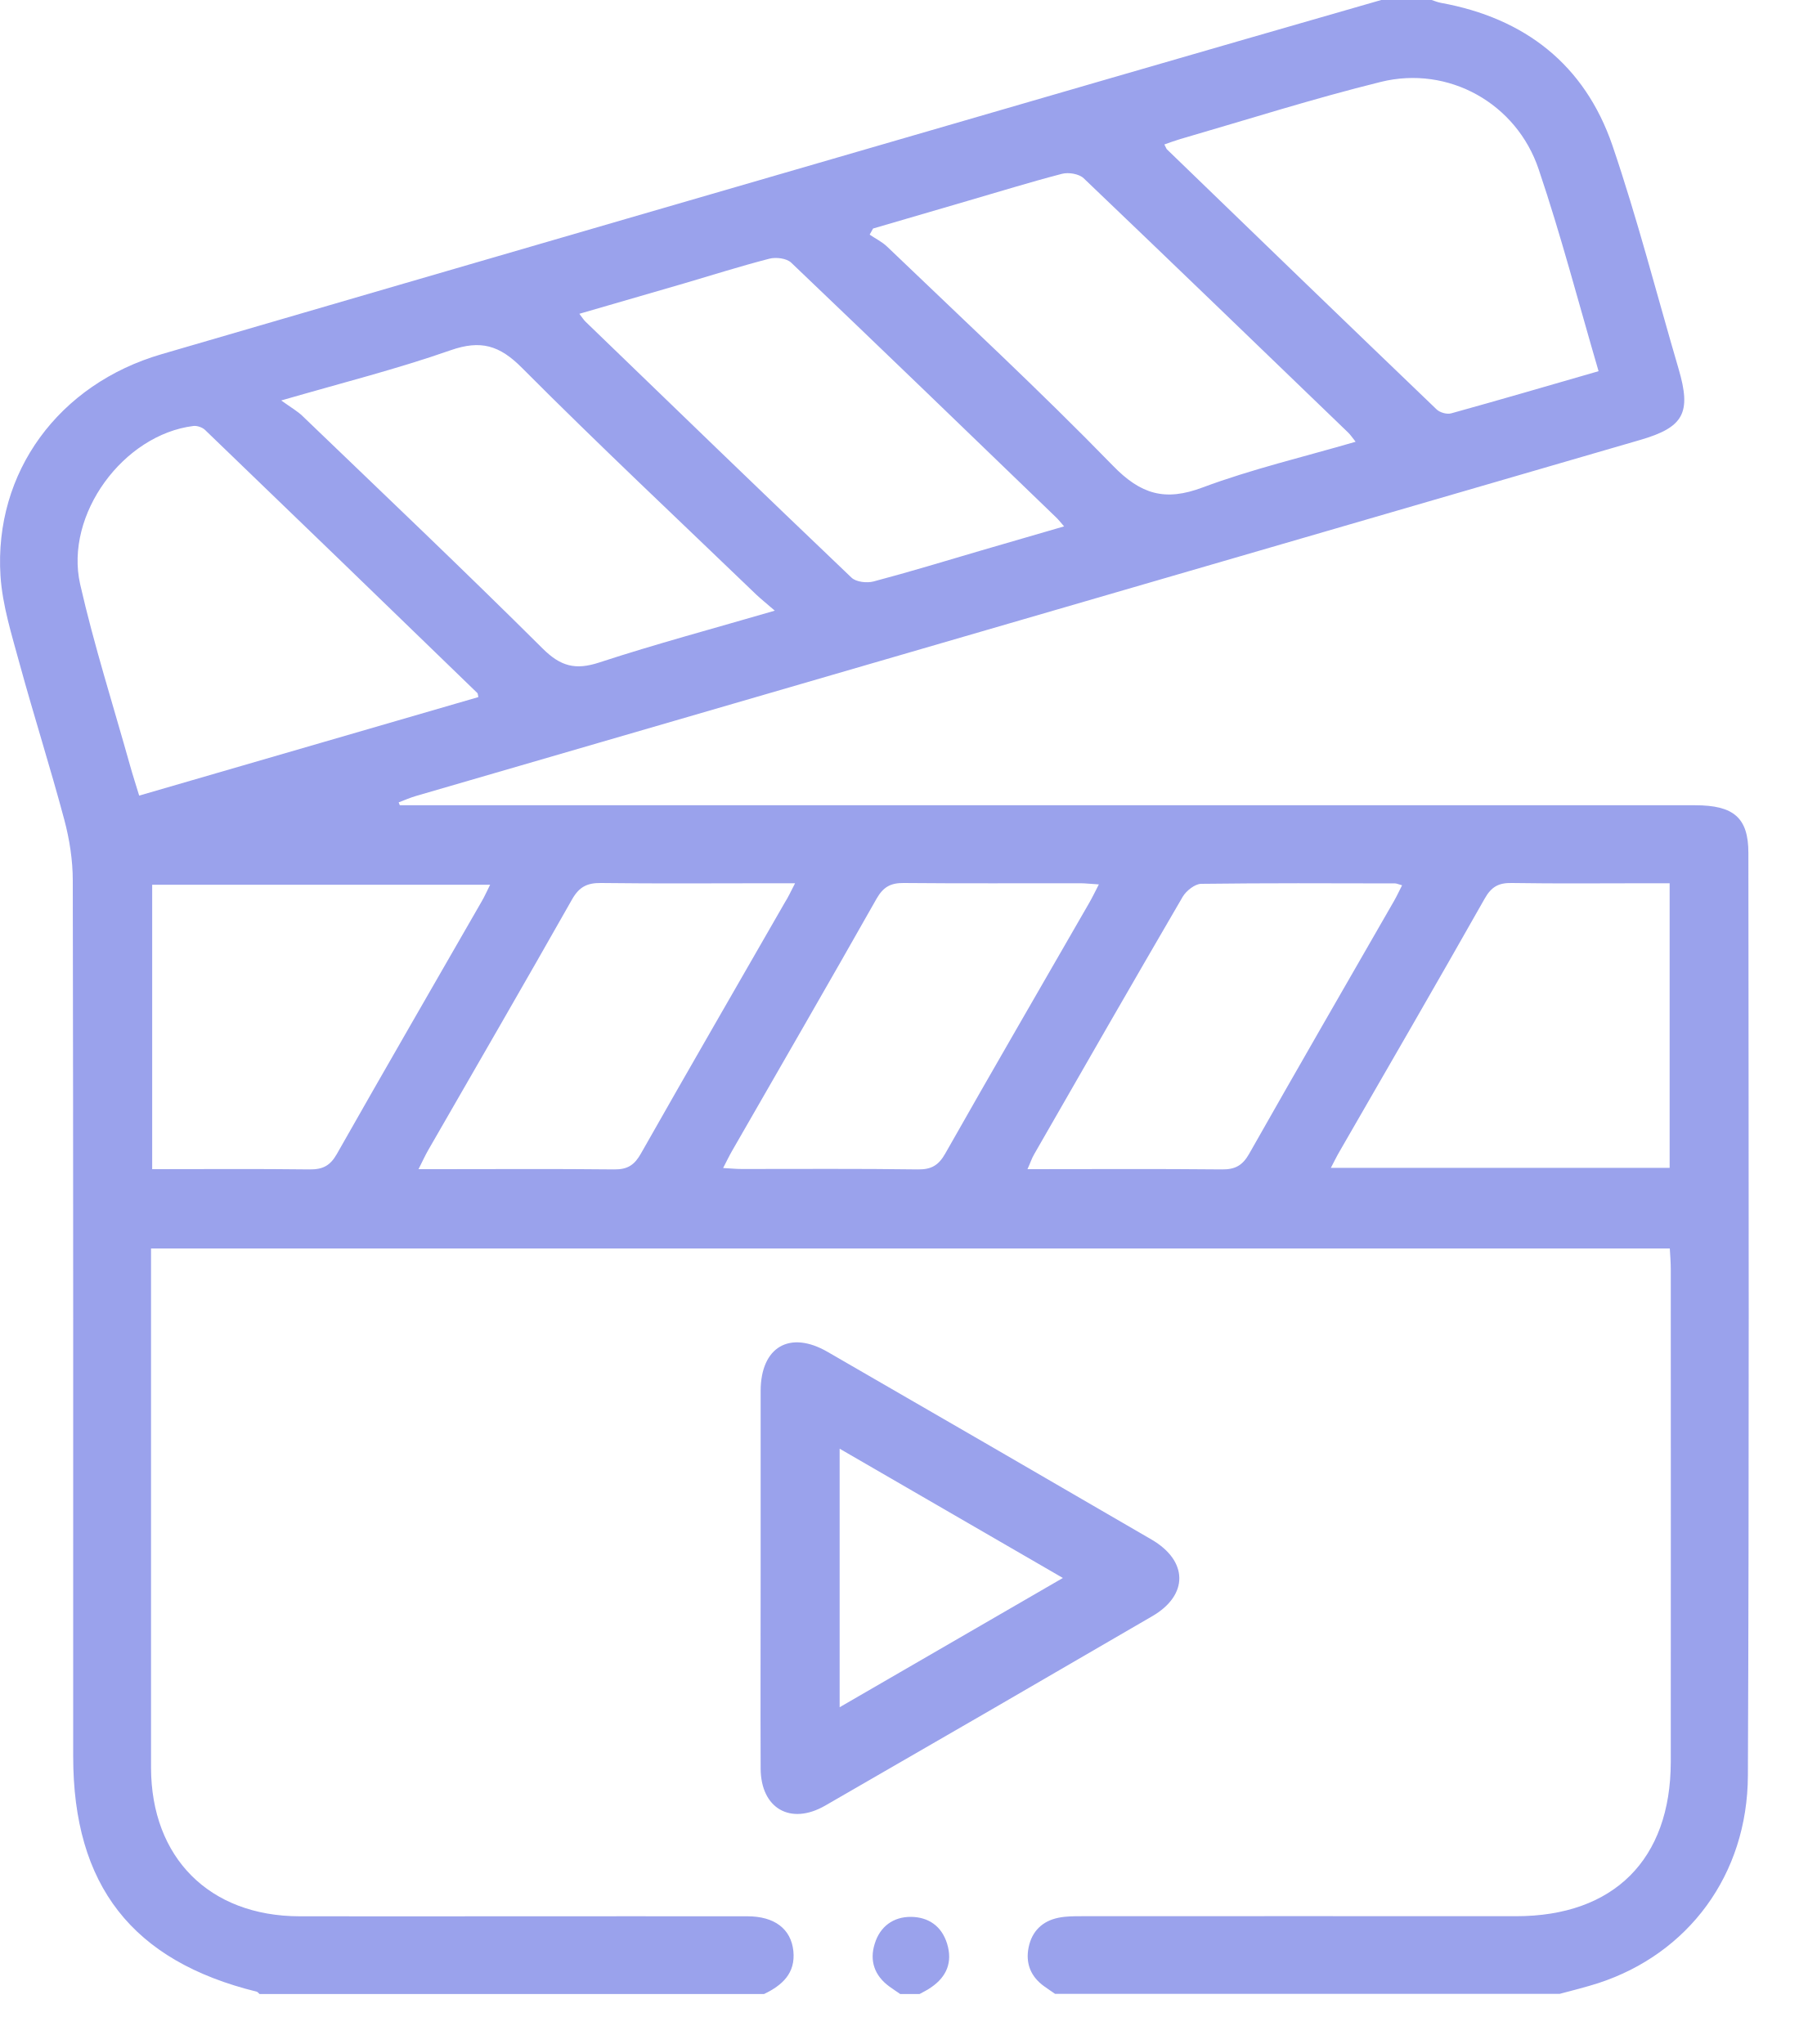
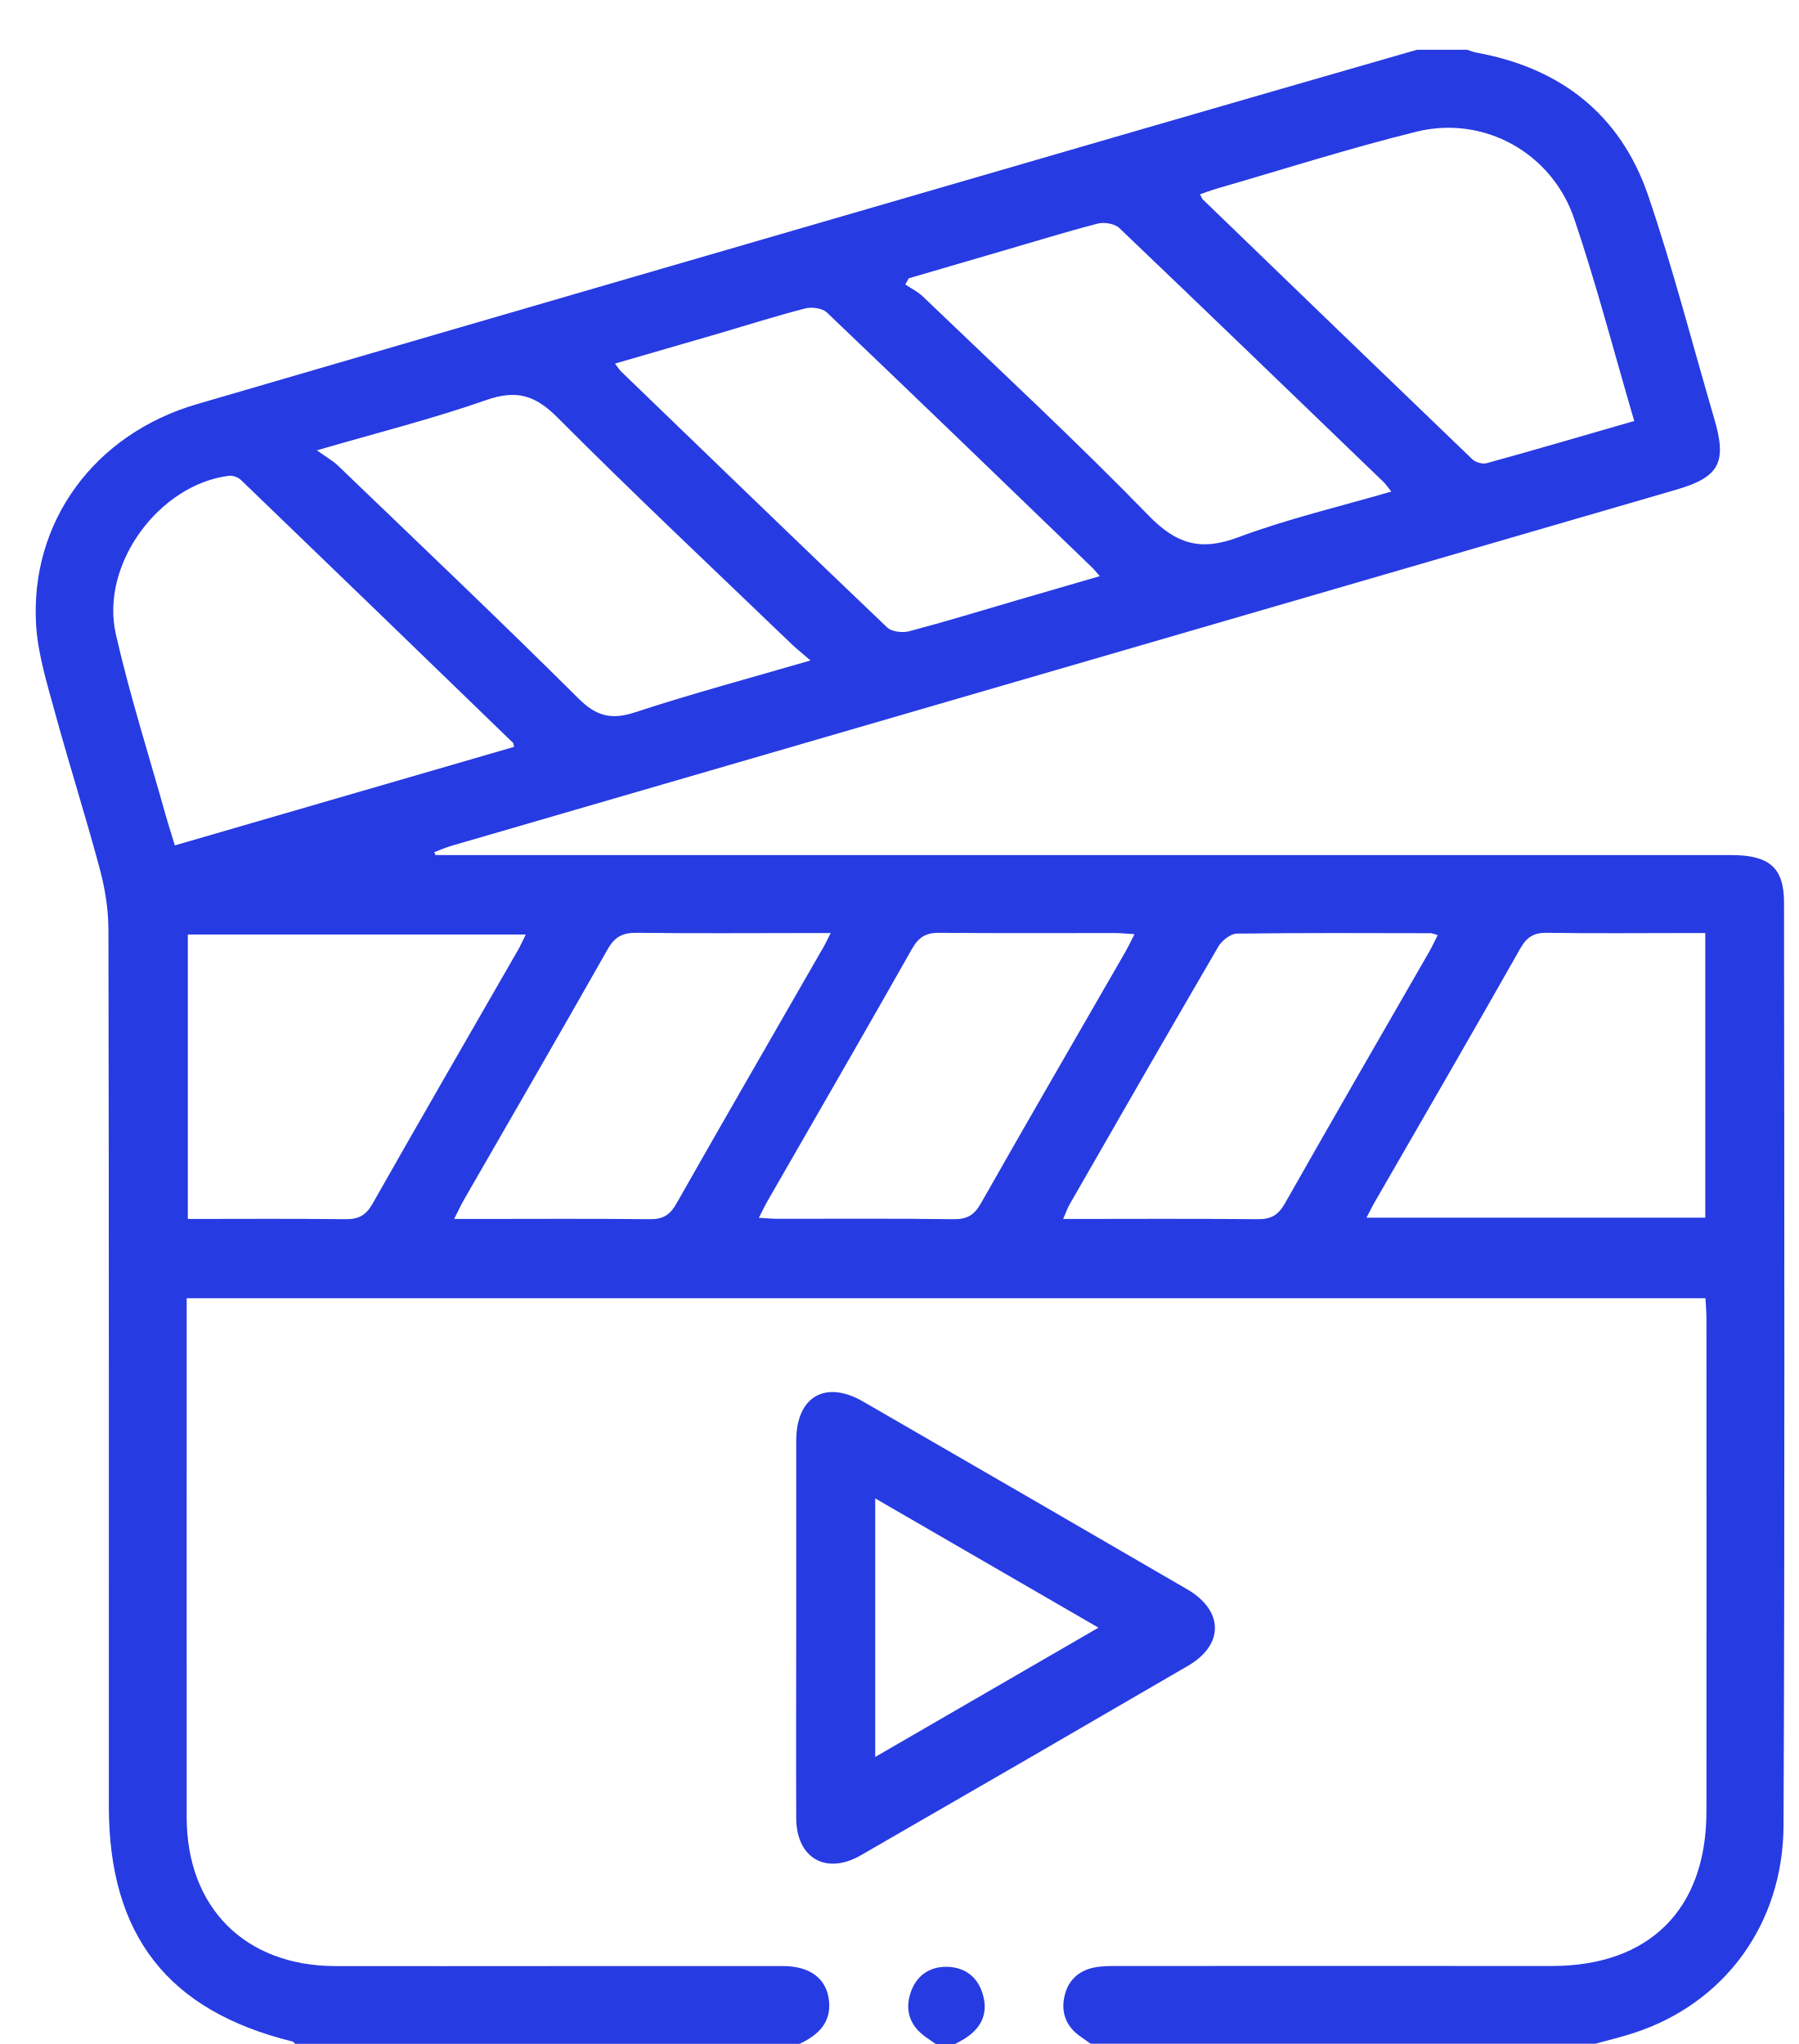
<svg xmlns="http://www.w3.org/2000/svg" width="22" height="25" viewBox="0 0 22 25" fill="none">
-   <g id="Wizzard icons" opacity="0.95">
-     <path id="Vector" d="M16.891 0C17.097 0 17.302 0 17.508 0C17.544 0.012 17.583 0.028 17.621 0.035C18.646 0.221 19.378 0.789 19.718 1.778C20.024 2.676 20.26 3.599 20.527 4.51C20.687 5.052 20.59 5.227 20.054 5.382C15.066 6.833 10.08 8.284 5.092 9.734C5.019 9.755 4.948 9.786 4.875 9.814C4.881 9.826 4.884 9.837 4.889 9.849C4.976 9.849 5.063 9.849 5.149 9.849C10.344 9.849 15.536 9.849 20.73 9.849C21.2 9.849 21.381 10.001 21.381 10.431C21.384 14.192 21.391 17.955 21.375 21.716C21.37 22.932 20.645 23.896 19.547 24.255C19.392 24.305 19.232 24.344 19.072 24.387C17.015 24.387 14.96 24.387 12.903 24.387C12.858 24.356 12.813 24.326 12.77 24.295C12.605 24.177 12.539 24.013 12.579 23.818C12.619 23.621 12.747 23.496 12.943 23.456C13.035 23.437 13.132 23.437 13.226 23.437C14.997 23.435 16.767 23.437 18.54 23.437C19.735 23.437 20.43 22.744 20.432 21.551C20.434 19.543 20.432 17.534 20.432 15.526C20.432 15.44 20.425 15.357 20.42 15.27C14.218 15.27 8.04 15.27 1.847 15.27C1.847 15.359 1.847 15.428 1.847 15.5C1.847 17.541 1.846 19.58 1.847 21.62C1.849 22.723 2.562 23.435 3.661 23.438C4.539 23.44 5.417 23.438 6.294 23.438C7.243 23.438 8.191 23.437 9.14 23.438C9.471 23.438 9.674 23.592 9.702 23.863C9.73 24.135 9.565 24.283 9.343 24.389C7.286 24.389 5.231 24.389 3.174 24.389C3.162 24.379 3.153 24.363 3.139 24.36C1.617 23.985 0.895 23.061 0.895 21.483C0.895 17.911 0.897 14.342 0.89 10.77C0.89 10.521 0.85 10.265 0.786 10.025C0.616 9.389 0.417 8.764 0.243 8.13C0.146 7.772 0.03 7.409 0.006 7.044C-0.074 5.776 0.718 4.698 1.976 4.332C5.847 3.202 9.719 2.077 13.592 0.953C14.695 0.632 15.793 0.317 16.891 0ZM19.549 4.54C19.301 3.693 19.088 2.873 18.817 2.072C18.545 1.261 17.711 0.799 16.889 1.001C16.063 1.205 15.25 1.464 14.433 1.701C14.369 1.72 14.306 1.743 14.239 1.767C14.258 1.801 14.261 1.818 14.272 1.828C15.37 2.891 16.467 3.951 17.569 5.008C17.609 5.046 17.695 5.071 17.749 5.055C18.34 4.891 18.93 4.719 19.549 4.54ZM5.85 8.526C5.843 8.492 5.843 8.482 5.838 8.477C4.73 7.402 3.62 6.33 2.508 5.259C2.475 5.227 2.411 5.205 2.366 5.21C1.509 5.316 0.788 6.293 0.98 7.145C1.15 7.892 1.384 8.625 1.591 9.365C1.624 9.483 1.663 9.602 1.702 9.731C3.099 9.325 4.47 8.926 5.85 8.526ZM20.418 10.803C20.326 10.803 20.25 10.803 20.172 10.803C19.61 10.803 19.05 10.809 18.488 10.8C18.325 10.796 18.236 10.848 18.155 10.993C17.57 12.027 16.974 13.055 16.381 14.084C16.346 14.143 16.317 14.206 16.275 14.284C17.671 14.284 19.039 14.284 20.418 14.284C20.418 13.121 20.418 11.975 20.418 10.803ZM1.861 14.3C2.51 14.3 3.148 14.295 3.785 14.303C3.946 14.305 4.038 14.258 4.119 14.115C4.704 13.083 5.299 12.055 5.89 11.026C5.925 10.967 5.952 10.904 5.994 10.821C4.6 10.821 3.233 10.821 1.861 10.821C1.861 11.982 1.861 13.128 1.861 14.3ZM10.677 2.795C10.663 2.819 10.649 2.845 10.635 2.87C10.706 2.918 10.786 2.957 10.848 3.016C11.773 3.904 12.714 4.775 13.608 5.694C13.951 6.048 14.248 6.135 14.707 5.962C15.307 5.738 15.937 5.59 16.578 5.403C16.533 5.348 16.514 5.316 16.486 5.29C15.409 4.252 14.334 3.213 13.252 2.18C13.195 2.126 13.066 2.105 12.987 2.126C12.598 2.227 12.213 2.347 11.826 2.459C11.443 2.57 11.06 2.682 10.677 2.795ZM13.013 6.438C12.964 6.382 12.94 6.351 12.912 6.325C11.835 5.285 10.758 4.245 9.676 3.213C9.62 3.159 9.49 3.143 9.409 3.164C9.057 3.255 8.712 3.364 8.363 3.467C7.943 3.589 7.524 3.711 7.085 3.838C7.123 3.888 7.14 3.915 7.161 3.935C8.243 4.98 9.324 6.027 10.413 7.065C10.469 7.119 10.6 7.133 10.682 7.112C11.124 6.995 11.563 6.861 12.002 6.732C12.331 6.636 12.662 6.54 13.013 6.438ZM9.475 7.469C9.371 7.378 9.308 7.329 9.251 7.275C8.292 6.352 7.322 5.442 6.384 4.5C6.109 4.223 5.88 4.155 5.51 4.284C4.86 4.512 4.189 4.681 3.439 4.898C3.563 4.987 3.641 5.031 3.701 5.09C4.683 6.034 5.671 6.972 6.636 7.932C6.858 8.153 7.04 8.198 7.331 8.102C8.021 7.876 8.724 7.688 9.475 7.469ZM8.843 14.286C8.935 14.291 9.003 14.298 9.071 14.298C9.789 14.298 10.507 14.293 11.226 14.303C11.389 14.305 11.478 14.253 11.559 14.11C12.14 13.084 12.732 12.066 13.32 11.043C13.358 10.977 13.391 10.908 13.438 10.817C13.344 10.812 13.276 10.803 13.209 10.803C12.491 10.802 11.773 10.807 11.053 10.8C10.892 10.798 10.802 10.848 10.72 10.991C10.136 12.024 9.541 13.051 8.951 14.079C8.916 14.14 8.887 14.202 8.843 14.286ZM17.146 10.828C17.104 10.817 17.081 10.805 17.061 10.805C16.27 10.803 15.479 10.8 14.688 10.81C14.612 10.812 14.508 10.894 14.464 10.967C13.854 12.014 13.25 13.065 12.647 14.117C12.617 14.168 12.6 14.223 12.565 14.3C13.379 14.3 14.161 14.295 14.943 14.303C15.106 14.305 15.196 14.253 15.276 14.112C15.862 13.077 16.457 12.048 17.048 11.019C17.083 10.958 17.111 10.896 17.146 10.828ZM9.723 10.803C9.614 10.803 9.537 10.803 9.459 10.803C8.757 10.803 8.053 10.809 7.35 10.8C7.18 10.798 7.083 10.847 6.996 11C6.415 12.026 5.824 13.046 5.236 14.068C5.198 14.134 5.167 14.204 5.118 14.3C5.217 14.3 5.286 14.3 5.354 14.3C6.072 14.3 6.792 14.295 7.51 14.303C7.676 14.305 7.76 14.248 7.839 14.107C8.42 13.081 9.012 12.06 9.598 11.038C9.64 10.972 9.672 10.902 9.723 10.803Z" fill="#959DEB" />
-     <path id="Vector_2" d="M11.009 24.389C10.964 24.358 10.919 24.328 10.876 24.297C10.695 24.165 10.631 23.983 10.697 23.774C10.761 23.564 10.923 23.444 11.139 23.445C11.354 23.447 11.516 23.558 11.582 23.773C11.651 23.997 11.578 24.177 11.387 24.307C11.342 24.339 11.292 24.363 11.245 24.389C11.167 24.389 11.087 24.389 11.009 24.389Z" fill="#959DEB" />
-     <path id="Vector_3" d="M9.302 19.272C9.302 18.518 9.301 17.764 9.302 17.01C9.304 16.474 9.658 16.267 10.121 16.535C11.442 17.298 12.762 18.062 14.082 18.83C14.531 19.091 14.536 19.509 14.092 19.767C12.761 20.542 11.427 21.315 10.09 22.085C9.667 22.328 9.304 22.119 9.302 21.63C9.299 20.843 9.302 20.058 9.302 19.272ZM12.998 19.3C12.063 18.759 11.174 18.243 10.268 17.719C10.268 18.787 10.268 19.819 10.268 20.881C11.181 20.352 12.069 19.838 12.998 19.3Z" fill="#959DEB" />
+   <g id="Property 1=Media Precionado">
+     <path id="Vector" d="M17.327 0.609C17.533 0.609 17.738 0.609 17.944 0.609C17.98 0.621 18.019 0.637 18.057 0.644C19.082 0.83 19.814 1.398 20.154 2.387C20.46 3.286 20.696 4.208 20.963 5.119C21.123 5.661 21.026 5.837 20.49 5.992C15.502 7.442 10.516 8.893 5.528 10.343C5.455 10.364 5.384 10.395 5.311 10.423C5.317 10.435 5.32 10.446 5.325 10.458C5.412 10.458 5.499 10.458 5.585 10.458C10.78 10.458 15.972 10.458 21.166 10.458C21.636 10.458 21.817 10.61 21.817 11.04C21.82 14.801 21.827 18.564 21.811 22.325C21.806 23.541 21.081 24.506 19.984 24.864C19.828 24.915 19.668 24.953 19.508 24.997C17.451 24.997 15.396 24.997 13.339 24.997C13.294 24.965 13.249 24.936 13.206 24.904C13.041 24.786 12.975 24.622 13.015 24.427C13.055 24.23 13.183 24.105 13.379 24.065C13.471 24.046 13.568 24.046 13.662 24.046C15.433 24.044 17.203 24.046 18.976 24.046C20.171 24.046 20.866 23.353 20.868 22.16C20.87 20.152 20.868 18.143 20.868 16.135C20.868 16.049 20.861 15.966 20.856 15.879C14.654 15.879 8.477 15.879 2.283 15.879C2.283 15.968 2.283 16.037 2.283 16.109C2.283 18.15 2.282 20.189 2.283 22.23C2.285 23.332 2.998 24.044 4.097 24.047C4.975 24.049 5.853 24.047 6.73 24.047C7.679 24.047 8.627 24.046 9.576 24.047C9.907 24.047 10.11 24.201 10.138 24.472C10.166 24.744 10.001 24.892 9.779 24.998C7.722 24.998 5.667 24.998 3.61 24.998C3.598 24.988 3.589 24.972 3.575 24.969C2.053 24.594 1.331 23.67 1.331 22.092C1.331 18.52 1.333 14.951 1.326 11.379C1.326 11.13 1.286 10.874 1.222 10.634C1.052 9.998 0.853 9.373 0.679 8.739C0.582 8.381 0.466 8.018 0.442 7.653C0.362 6.385 1.154 5.307 2.412 4.942C6.283 3.811 10.155 2.687 14.028 1.562C15.131 1.241 16.229 0.926 17.327 0.609ZM19.985 5.149C19.737 4.303 19.524 3.482 19.253 2.681C18.981 1.87 18.147 1.408 17.325 1.61C16.499 1.814 15.686 2.074 14.869 2.31C14.805 2.33 14.742 2.352 14.675 2.377C14.694 2.41 14.697 2.427 14.708 2.438C15.806 3.5 16.904 4.56 18.005 5.617C18.045 5.656 18.131 5.68 18.185 5.664C18.776 5.501 19.366 5.328 19.985 5.149ZM6.286 9.135C6.279 9.102 6.279 9.091 6.274 9.086C5.166 8.012 4.056 6.939 2.944 5.868C2.911 5.837 2.847 5.814 2.802 5.819C1.945 5.925 1.224 6.902 1.416 7.754C1.586 8.501 1.82 9.234 2.027 9.974C2.06 10.092 2.1 10.211 2.138 10.34C3.536 9.934 4.906 9.535 6.286 9.135ZM20.854 11.412C20.762 11.412 20.686 11.412 20.608 11.412C20.046 11.412 19.486 11.418 18.924 11.409C18.761 11.405 18.672 11.458 18.591 11.602C18.006 12.636 17.41 13.664 16.817 14.693C16.782 14.752 16.753 14.815 16.711 14.893C18.107 14.893 19.475 14.893 20.854 14.893C20.854 13.73 20.854 12.584 20.854 11.412ZM2.297 14.909C2.946 14.909 3.584 14.904 4.221 14.912C4.382 14.914 4.474 14.867 4.555 14.724C5.14 13.692 5.735 12.664 6.326 11.635C6.361 11.576 6.388 11.513 6.43 11.43C5.036 11.43 3.669 11.43 2.297 11.43C2.297 12.591 2.297 13.737 2.297 14.909ZM11.113 3.404C11.099 3.428 11.085 3.454 11.071 3.479C11.142 3.528 11.222 3.566 11.284 3.625C12.209 4.513 13.15 5.384 14.044 6.303C14.387 6.657 14.684 6.744 15.143 6.571C15.743 6.347 16.373 6.199 17.015 6.012C16.969 5.957 16.95 5.925 16.923 5.899C15.846 4.861 14.77 3.822 13.688 2.789C13.631 2.735 13.502 2.714 13.423 2.735C13.034 2.836 12.649 2.956 12.262 3.068C11.879 3.179 11.496 3.291 11.113 3.404ZM13.449 7.047C13.4 6.991 13.376 6.96 13.348 6.934C12.271 5.894 11.194 4.854 10.112 3.822C10.056 3.768 9.926 3.752 9.845 3.773C9.493 3.864 9.148 3.973 8.799 4.076C8.379 4.198 7.96 4.32 7.521 4.447C7.559 4.498 7.576 4.524 7.597 4.545C8.679 5.589 9.76 6.636 10.849 7.674C10.905 7.728 11.036 7.742 11.118 7.721C11.56 7.604 11.999 7.47 12.438 7.341C12.767 7.245 13.098 7.15 13.449 7.047ZM9.911 8.078C9.807 7.987 9.744 7.938 9.687 7.884C8.728 6.962 7.759 6.051 6.82 5.109C6.545 4.832 6.316 4.764 5.946 4.893C5.296 5.121 4.625 5.29 3.875 5.508C3.999 5.596 4.077 5.64 4.137 5.699C5.119 6.643 6.107 7.581 7.072 8.541C7.294 8.762 7.476 8.807 7.767 8.712C8.457 8.485 9.16 8.297 9.911 8.078ZM9.28 14.895C9.371 14.9 9.439 14.907 9.507 14.907C10.225 14.907 10.943 14.902 11.662 14.912C11.825 14.914 11.914 14.862 11.995 14.719C12.576 13.694 13.168 12.675 13.756 11.653C13.794 11.586 13.827 11.517 13.874 11.426C13.78 11.421 13.712 11.412 13.645 11.412C12.927 11.411 12.209 11.416 11.489 11.409C11.328 11.407 11.238 11.458 11.156 11.6C10.572 12.633 9.977 13.66 9.387 14.688C9.352 14.749 9.323 14.811 9.28 14.895ZM17.582 11.437C17.54 11.426 17.517 11.414 17.497 11.414C16.706 11.412 15.915 11.409 15.124 11.419C15.048 11.421 14.944 11.503 14.9 11.576C14.29 12.623 13.686 13.674 13.083 14.726C13.053 14.777 13.036 14.832 13.001 14.909C13.815 14.909 14.597 14.904 15.379 14.912C15.542 14.914 15.632 14.862 15.712 14.721C16.298 13.687 16.893 12.657 17.485 11.628C17.519 11.567 17.547 11.505 17.582 11.437ZM10.159 11.412C10.05 11.412 9.973 11.412 9.895 11.412C9.193 11.412 8.489 11.418 7.786 11.409C7.616 11.407 7.519 11.456 7.432 11.609C6.851 12.635 6.26 13.655 5.672 14.677C5.634 14.743 5.603 14.813 5.554 14.909C5.653 14.909 5.722 14.909 5.79 14.909C6.508 14.909 7.228 14.904 7.946 14.912C8.112 14.914 8.196 14.857 8.275 14.716C8.856 13.69 9.448 12.67 10.034 11.647C10.076 11.581 10.108 11.512 10.159 11.412Z" fill="#273BE2" />
+     <path id="Vector_2" d="M11.444 25C11.399 24.969 11.354 24.939 11.311 24.908C11.13 24.775 11.066 24.594 11.132 24.385C11.196 24.174 11.357 24.054 11.574 24.056C11.789 24.058 11.95 24.169 12.016 24.384C12.086 24.608 12.013 24.788 11.822 24.918C11.777 24.949 11.727 24.974 11.68 25C11.602 25 11.522 25 11.444 25Z" fill="#273BE2" />
+     <path id="Vector_3" d="M9.737 19.88C9.737 19.126 9.736 18.372 9.737 17.618C9.739 17.082 10.093 16.875 10.556 17.143C11.877 17.906 13.197 18.67 14.517 19.438C14.966 19.699 14.972 20.117 14.527 20.375C13.196 21.15 11.862 21.923 10.525 22.693C10.102 22.936 9.739 22.727 9.737 22.238C9.734 21.451 9.737 20.666 9.737 19.88ZM13.433 19.908C12.498 19.367 11.609 18.851 10.703 18.327C10.703 19.395 10.703 20.427 10.703 21.489C11.616 20.96 12.504 20.446 13.433 19.908Z" fill="#273BE2" />
  </g>
</svg>
